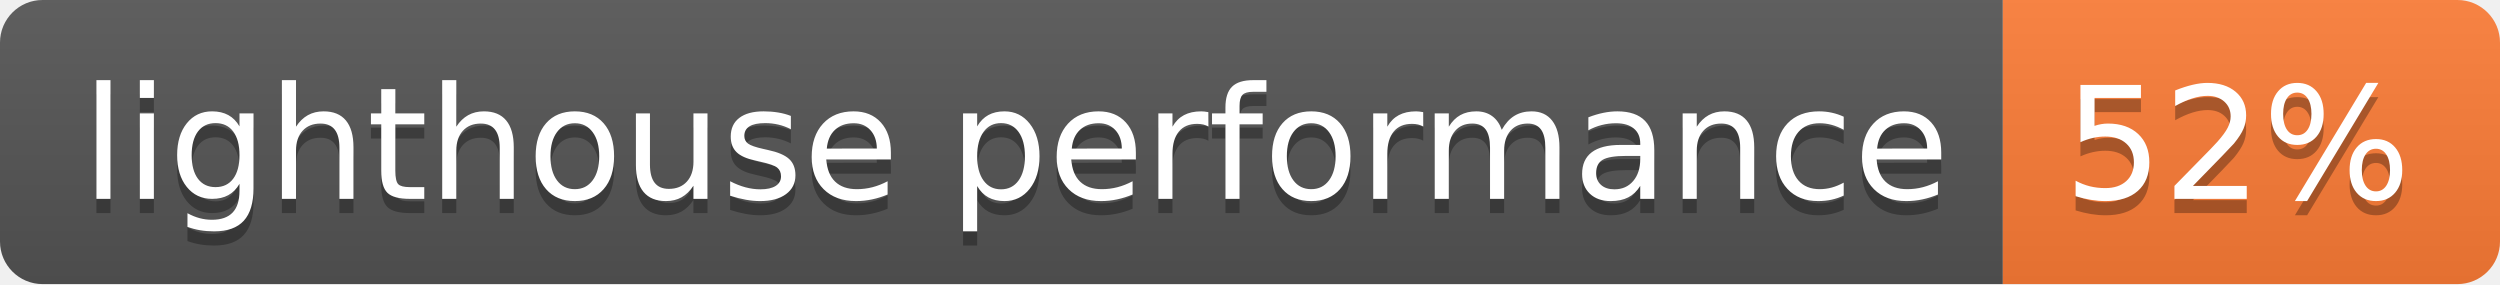
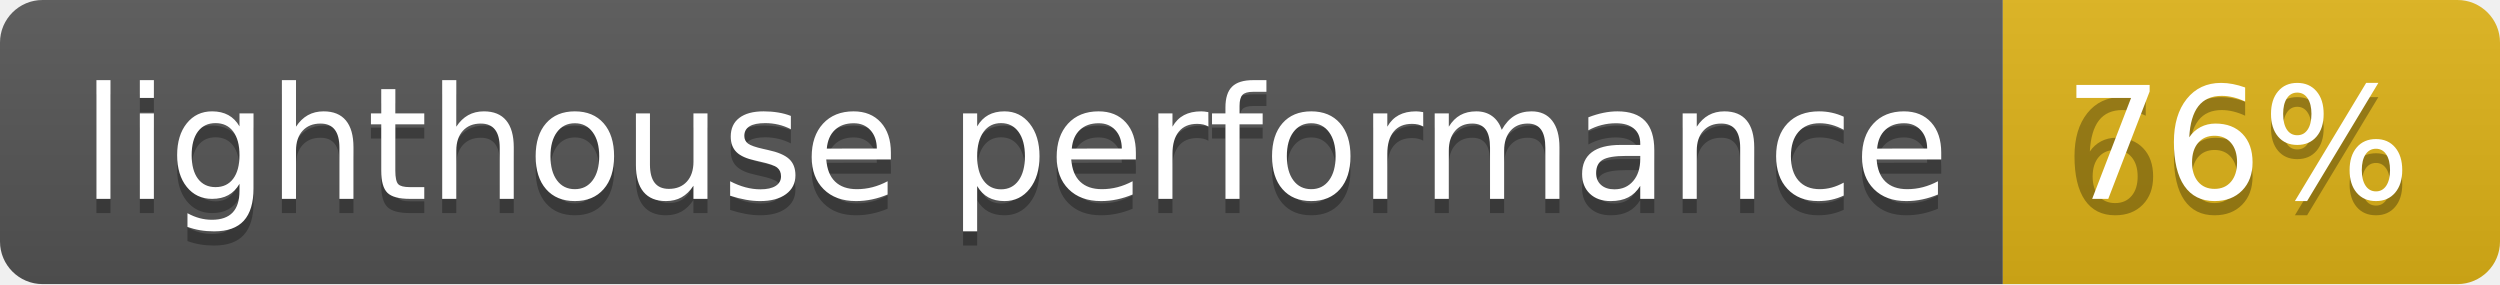
<svg xmlns="http://www.w3.org/2000/svg" width="176" height="20">
  <linearGradient id="b" x2="0" y2="100%">
    <stop offset="0" stop-color="#bbb" stop-opacity=".1" />
    <stop offset="1" stop-opacity=".1" />
  </linearGradient>
  <clipPath id="a">
    <rect width="176" height="20" rx="3" fill="#fff" />
  </clipPath>
  <g clip-path="url(#a)">
    <path fill="#555" d="M0 0h141v20H0z" />
-     <path fill="#fe7d37" d="M141 0h35v20H141z" />
+     <path fill="#dfb317" d="M141 0h35v20H141z" />
    <path fill="url(#b)" d="M0 0h176v20H0z" />
  </g>
  <g fill="#fff" text-anchor="middle" font-family="DejaVu Sans,Verdana,Geneva,sans-serif" font-size="110">
    <text x="715" y="150" fill="#010101" fill-opacity=".3" transform="scale(.1)" textLength="1310">lighthouse performance</text>
    <text x="715" y="140" transform="scale(.1)" textLength="1310">lighthouse performance</text>
-     <text x="1575" y="150" fill="#010101" fill-opacity=".3" transform="scale(.1)" textLength="250">52%</text>
-     <text x="1575" y="140" transform="scale(.1)" textLength="250">52%</text>
+     <text x="1575" y="150" fill="#010101" fill-opacity=".3" transform="scale(.1)" textLength="250">66%</text>
+     <text x="1575" y="140" transform="scale(.1)" textLength="250">76%</text>
  </g>
</svg>
